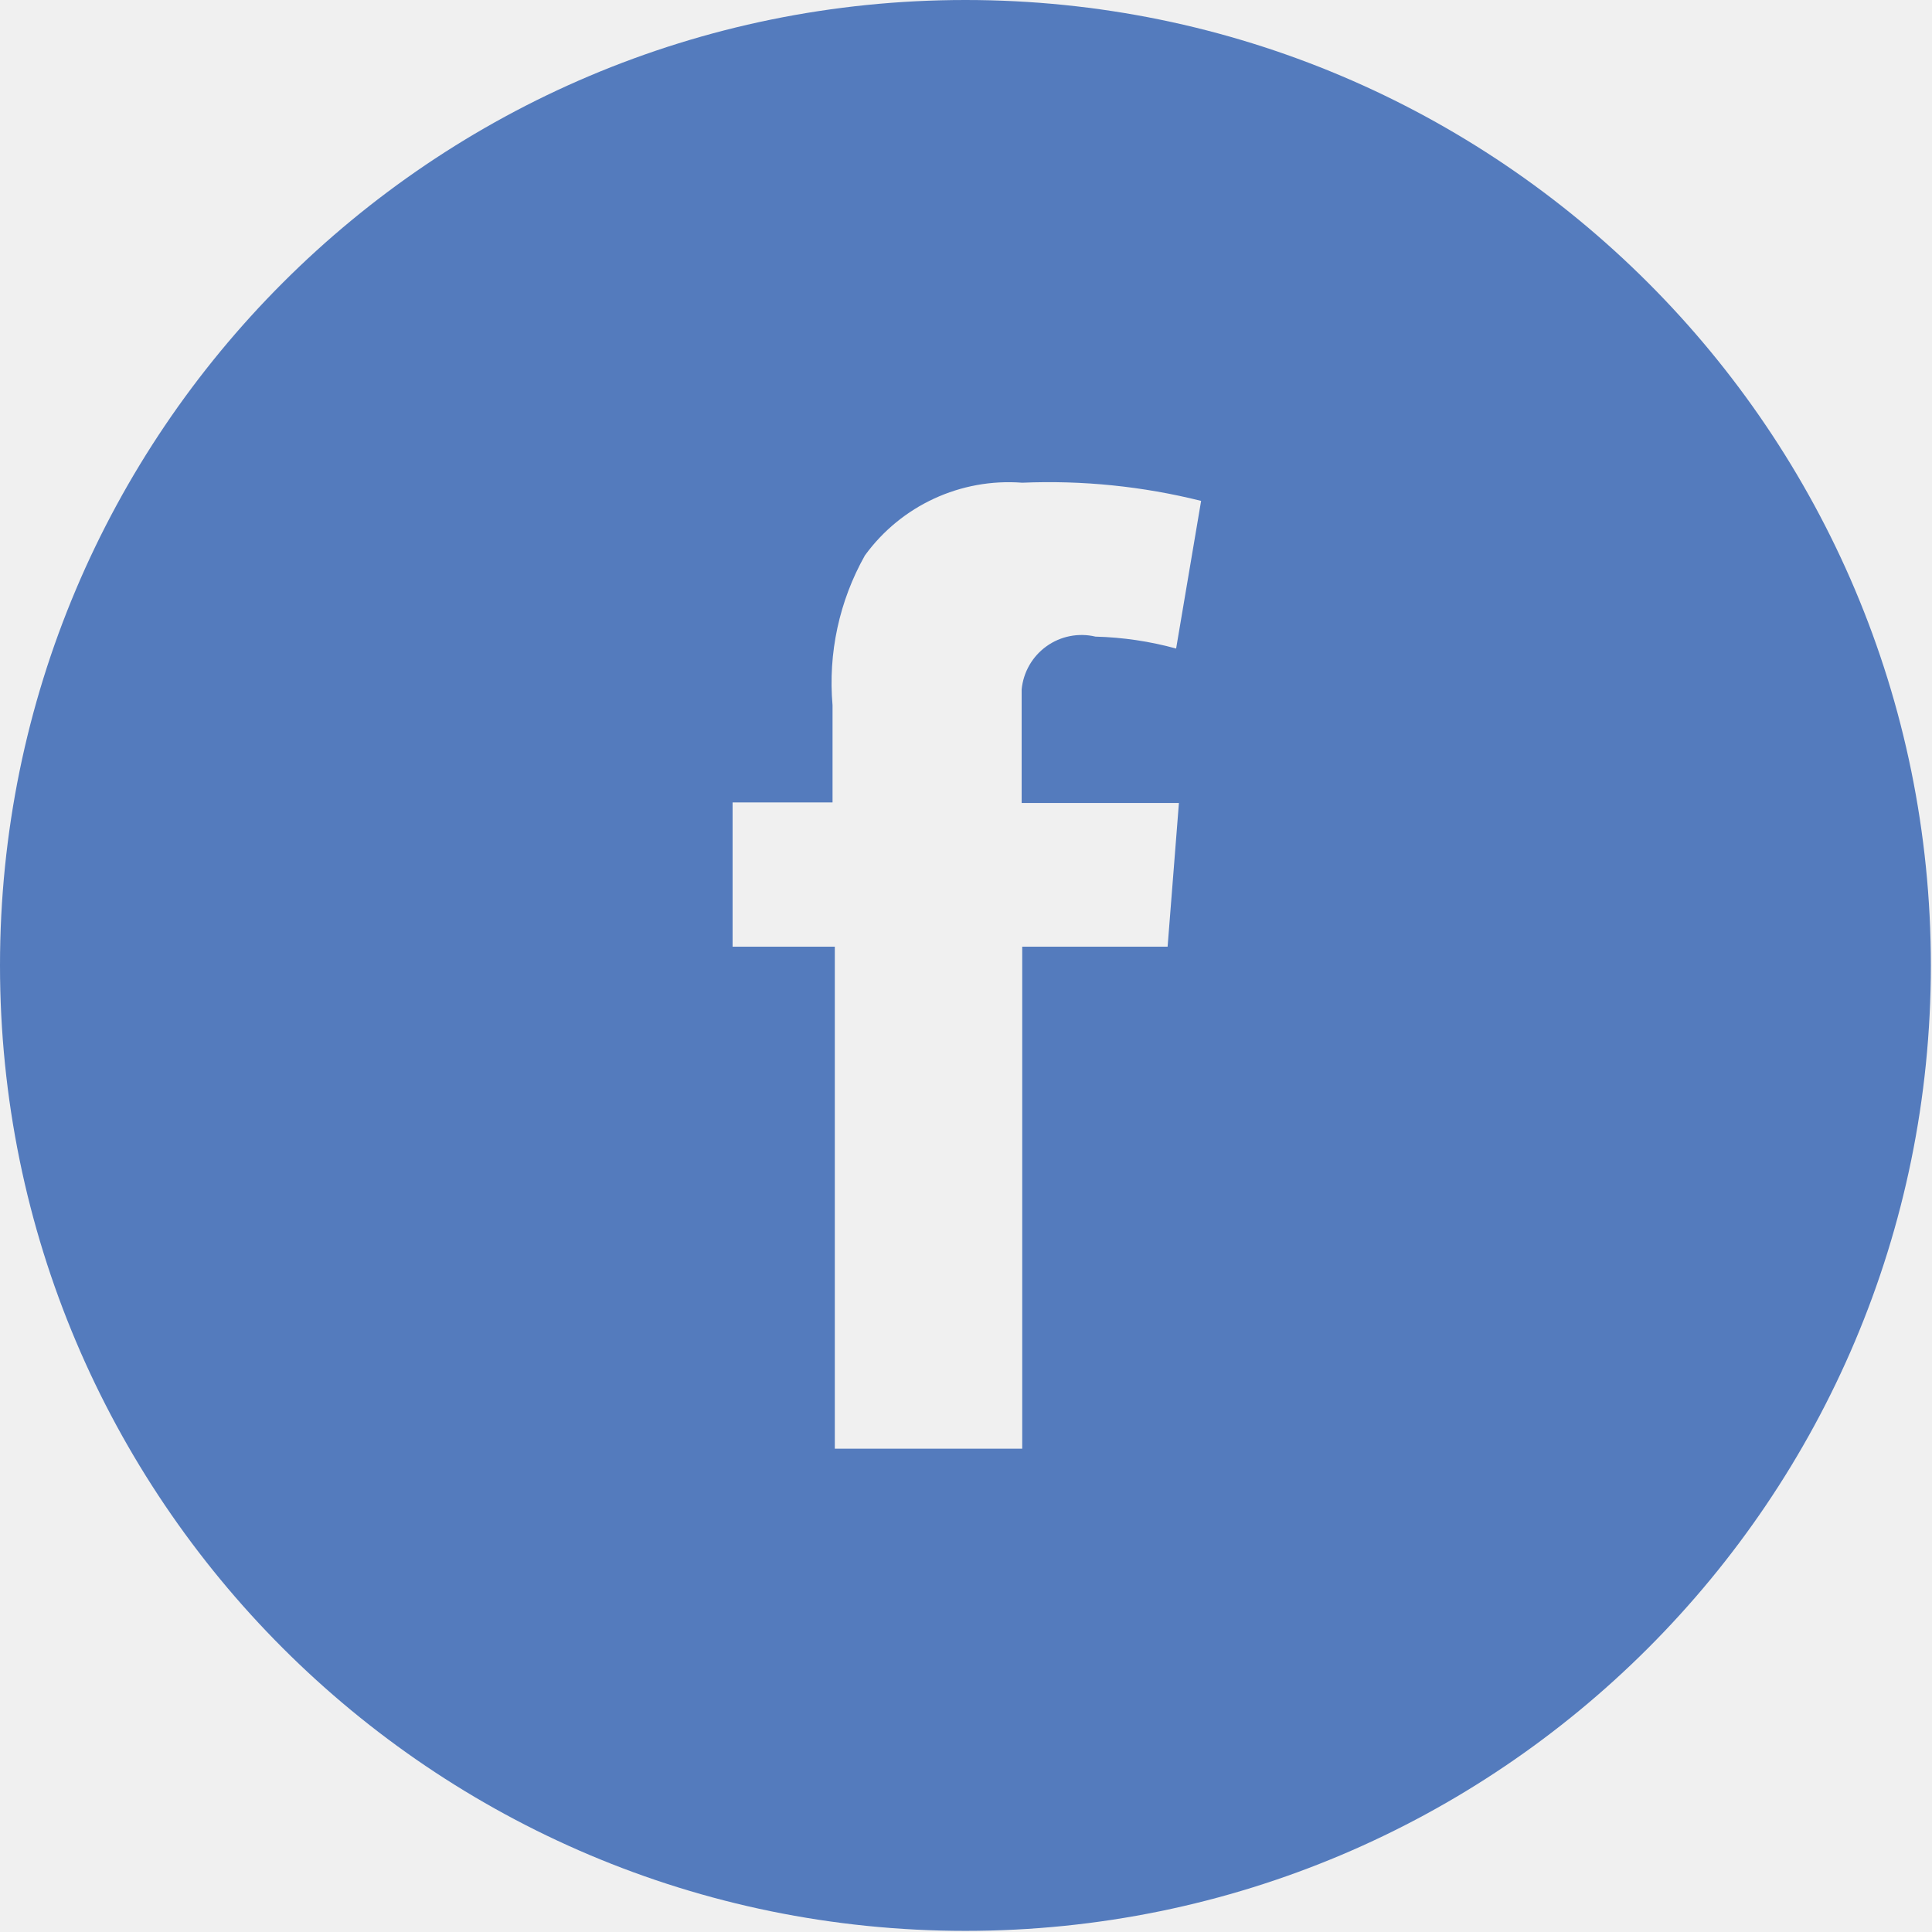
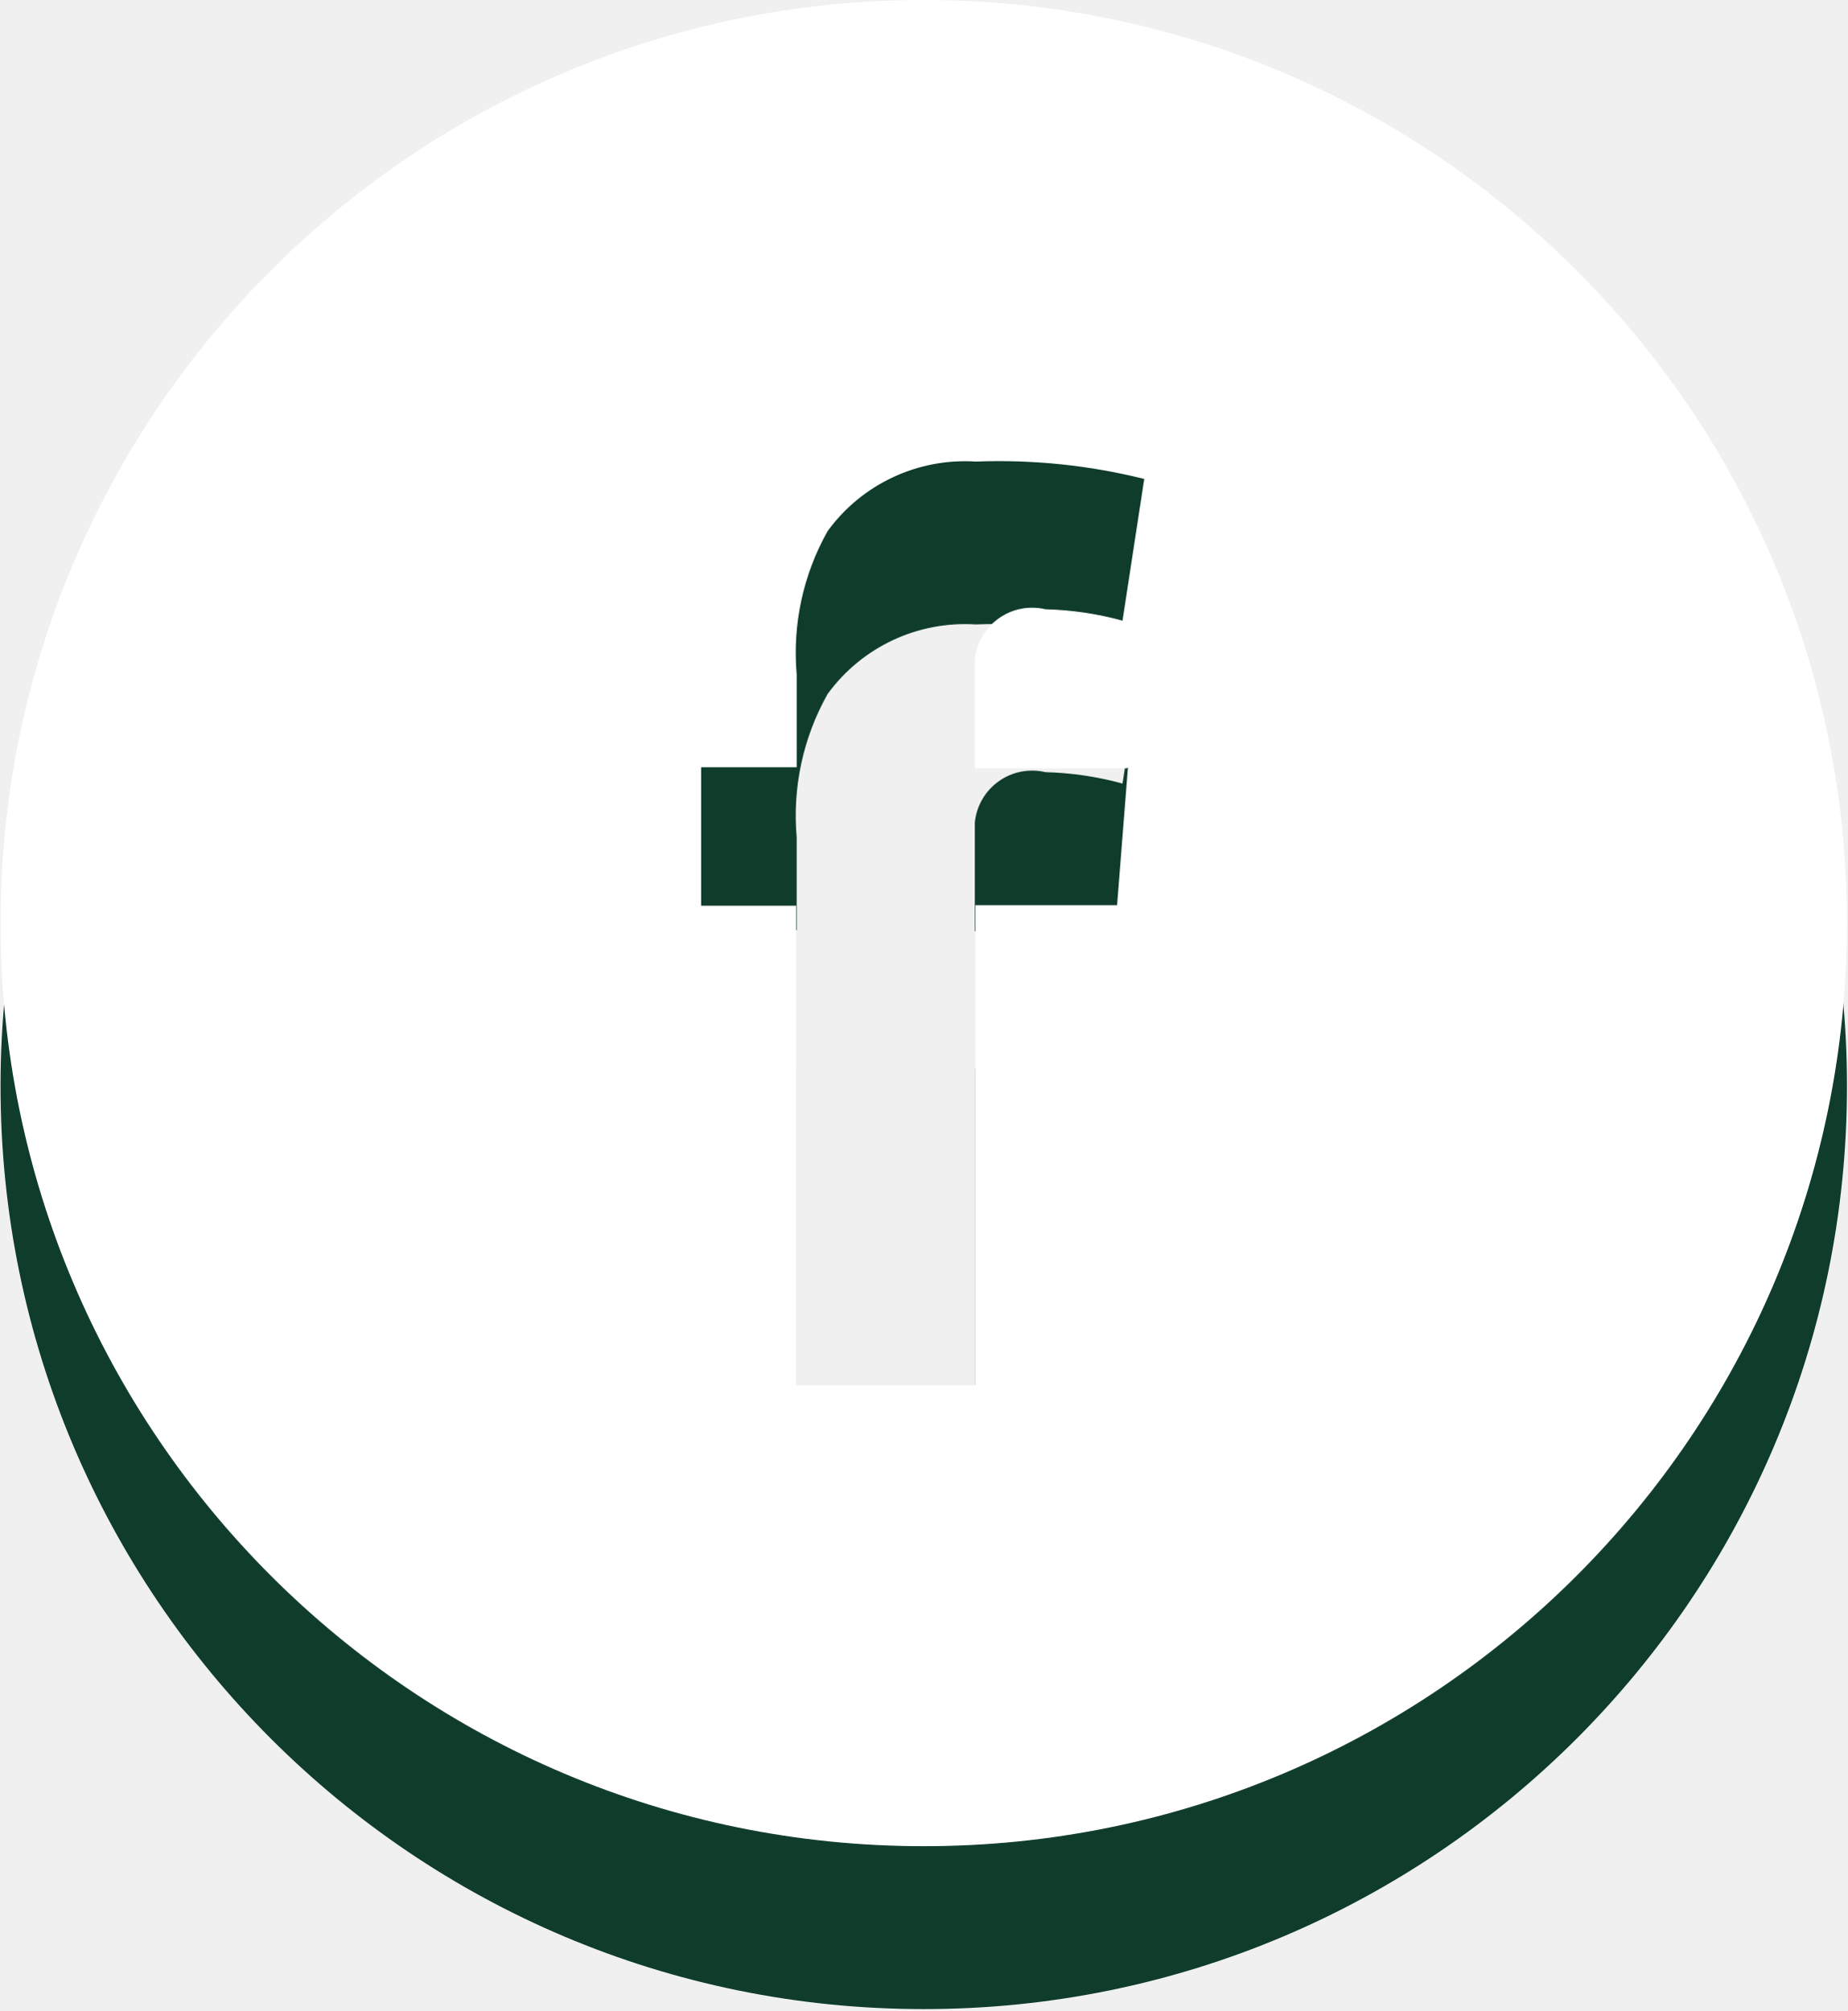
- <svg xmlns="http://www.w3.org/2000/svg" id="Capa_1" data-name="Capa 1" width="34.02" height="34.02" viewBox="0 0 34.02 34.02">
+ <svg xmlns="http://www.w3.org/2000/svg" id="Capa_1" data-name="Capa 1" width="34.02" height="37.02" viewBox="0 0 34.02 37.02">
  <defs>
-     <style>.cls-1{fill:#547bbd;}</style>
+     <style>.cls-1{fill:#103d2b;}.cls-2{fill:#fff;}</style>
  </defs>
-   <path class="cls-1" d="M17,0A17,17,0,1,0,34,17,17,17,0,0,0,17,0Zm3.76,14.13-0.2,2.54H18v8.84h-3.3V16.67H12.9V14.13h1.76V12.42a4.57,4.57,0,0,1,.57-2.64A3.13,3.13,0,0,1,18,8.5a11.05,11.05,0,0,1,3.15.32l-0.44,2.6a5.94,5.94,0,0,0-1.42-.21,1.06,1.06,0,0,0-1.3.93v2h2.8Z" />
+   <path class="cls-1" d="M18.94,4.68a17,17,0,1,0,17,17A17,17,0,0,0,18.94,4.68Zm3.76,14.13-0.2,2.54H19.89v8.84h-3.3V21.36H14.84V18.81h1.76V17.1a4.57,4.57,0,0,1,.57-2.64,3.13,3.13,0,0,1,2.73-1.28A11.05,11.05,0,0,1,23,13.5L22.6,16.11a5.94,5.94,0,0,0-1.42-.21,1.06,1.06,0,0,0-1.3.93v2h2.8Z" transform="translate(-1.93 -1.68)" />
+   <path class="cls-2" d="M18.94,1.68a17,17,0,1,0,17,17A17,17,0,0,0,18.94,1.68Zm3.76,14.13-0.2,2.54H19.89v8.84h-3.3V18.36H14.84V15.81h1.76V14.1a4.57,4.57,0,0,1,.57-2.64,3.13,3.13,0,0,1,2.73-1.28A11.05,11.05,0,0,1,23,10.5L22.6,13.11a5.94,5.94,0,0,0-1.42-.21,1.06,1.06,0,0,0-1.3.93v2h2.8Z" transform="translate(-1.93 -1.68)" />
</svg>
